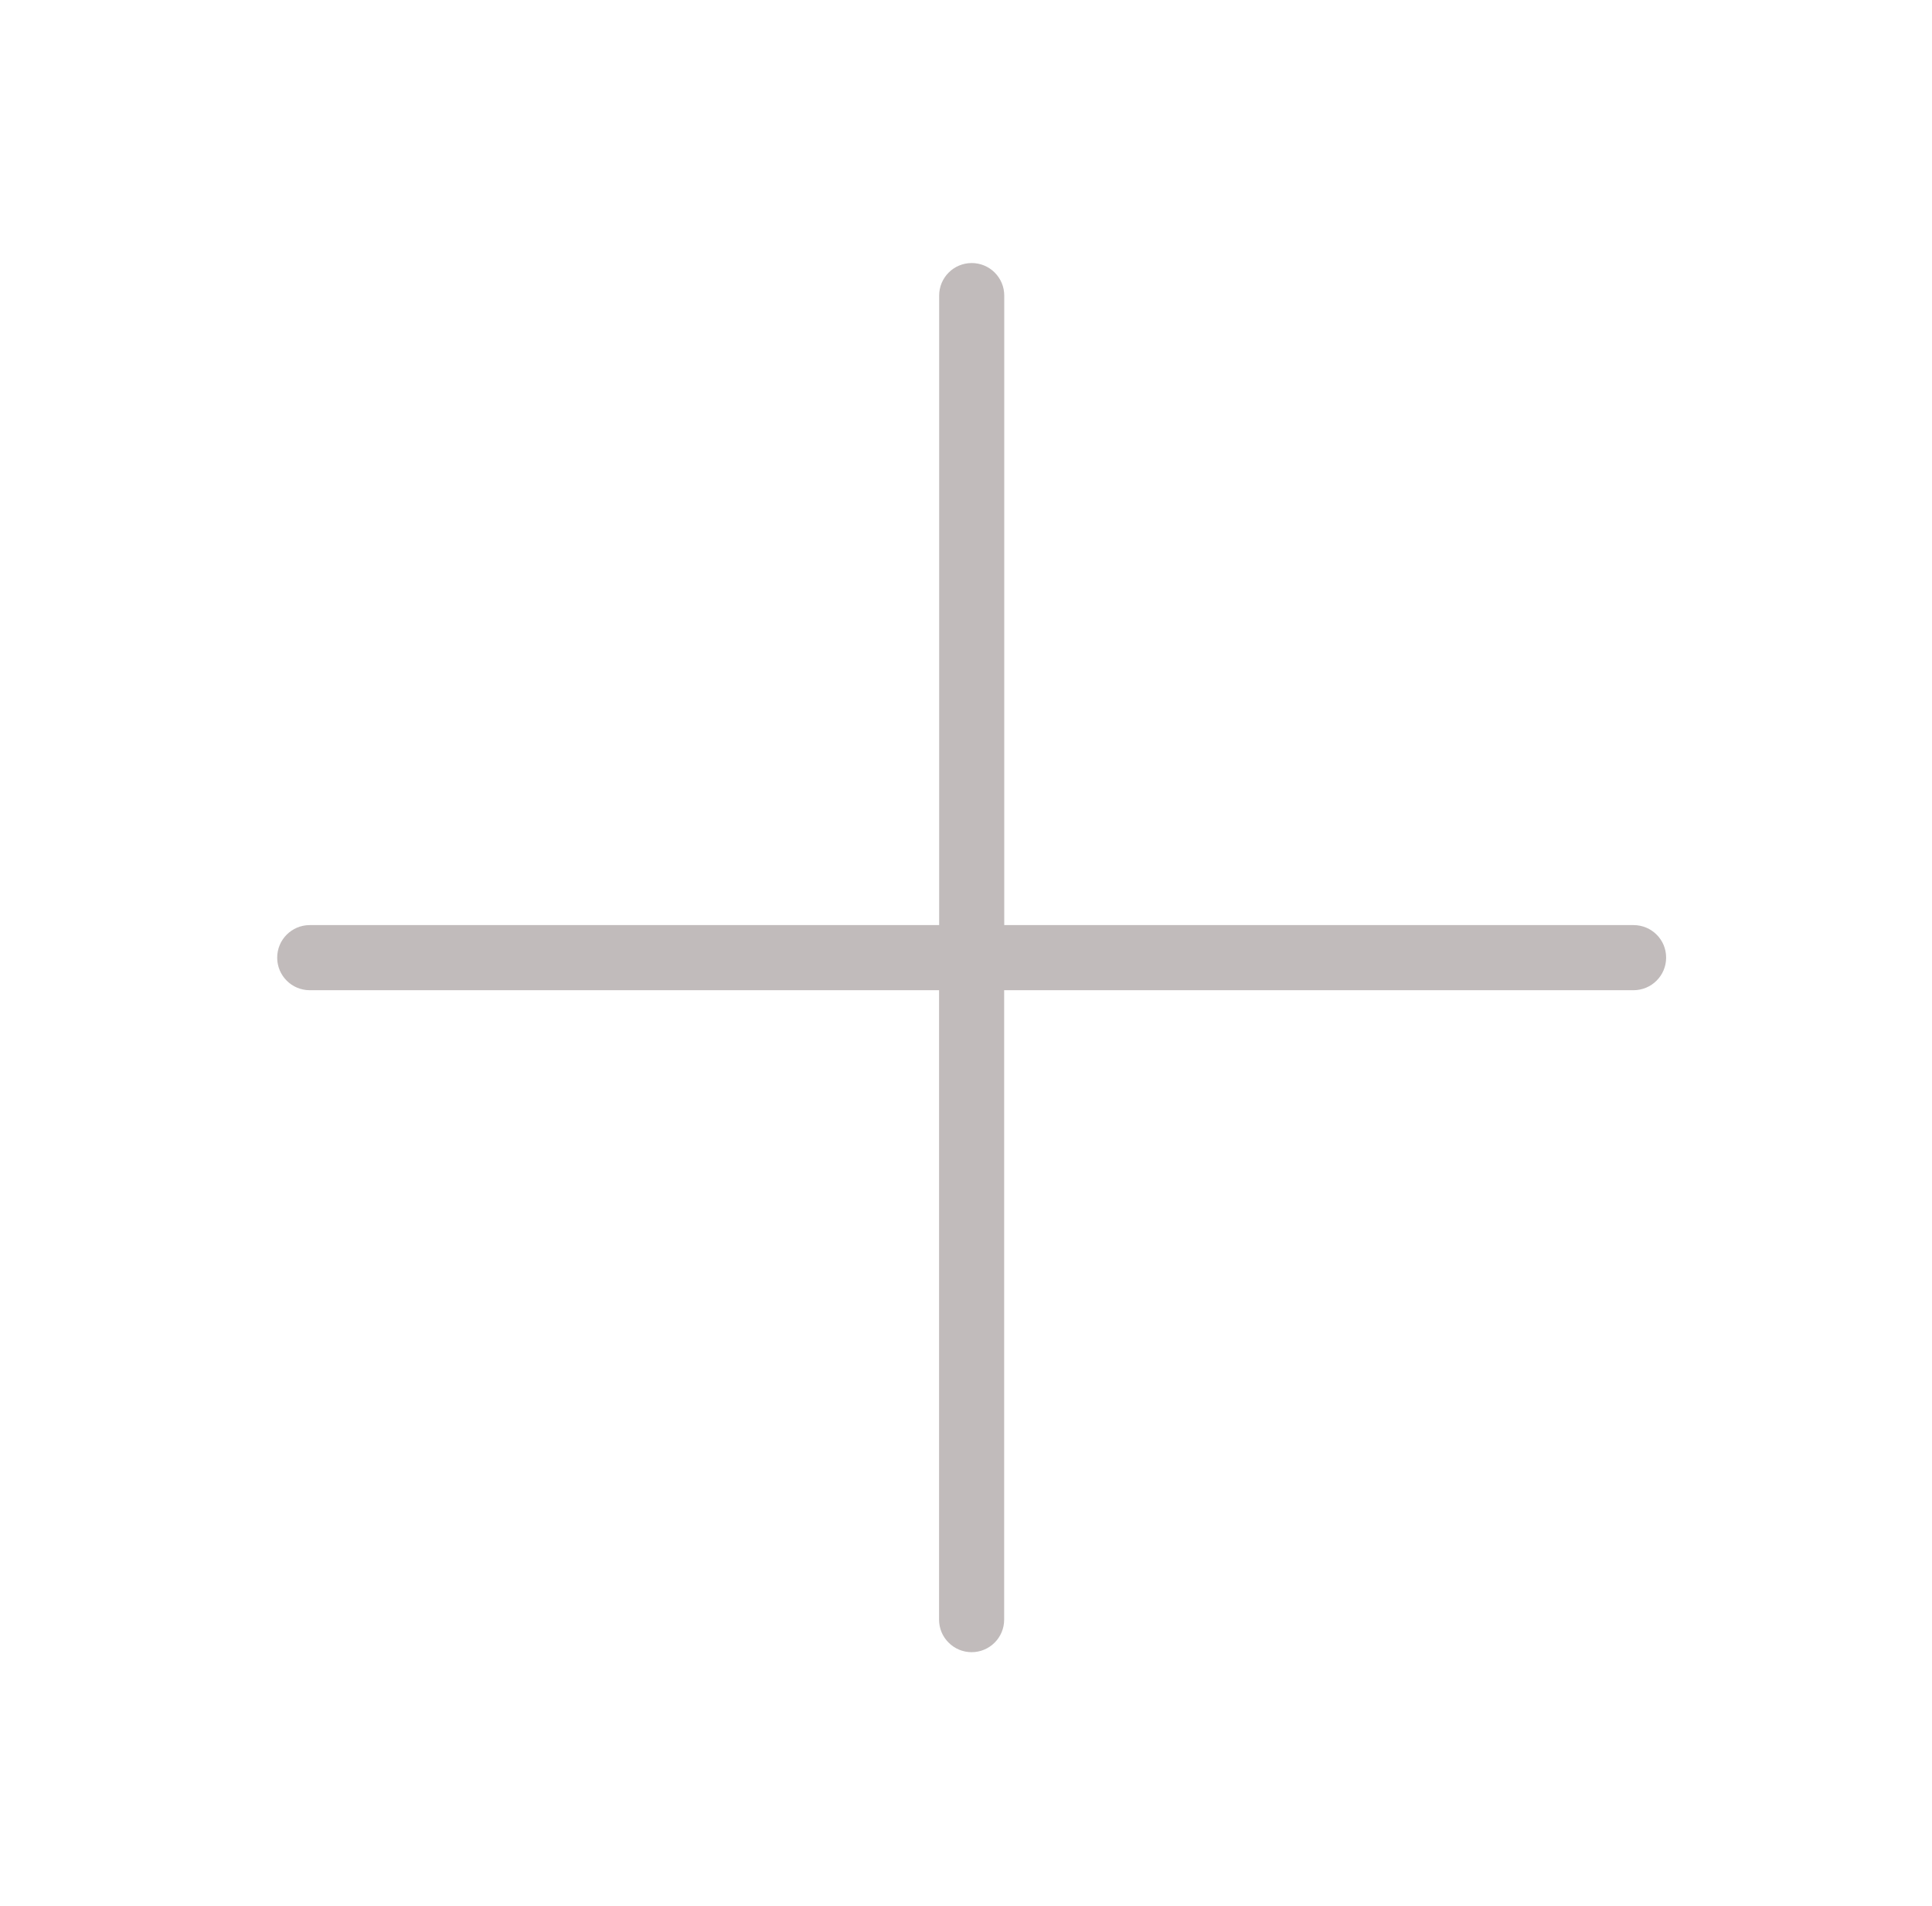
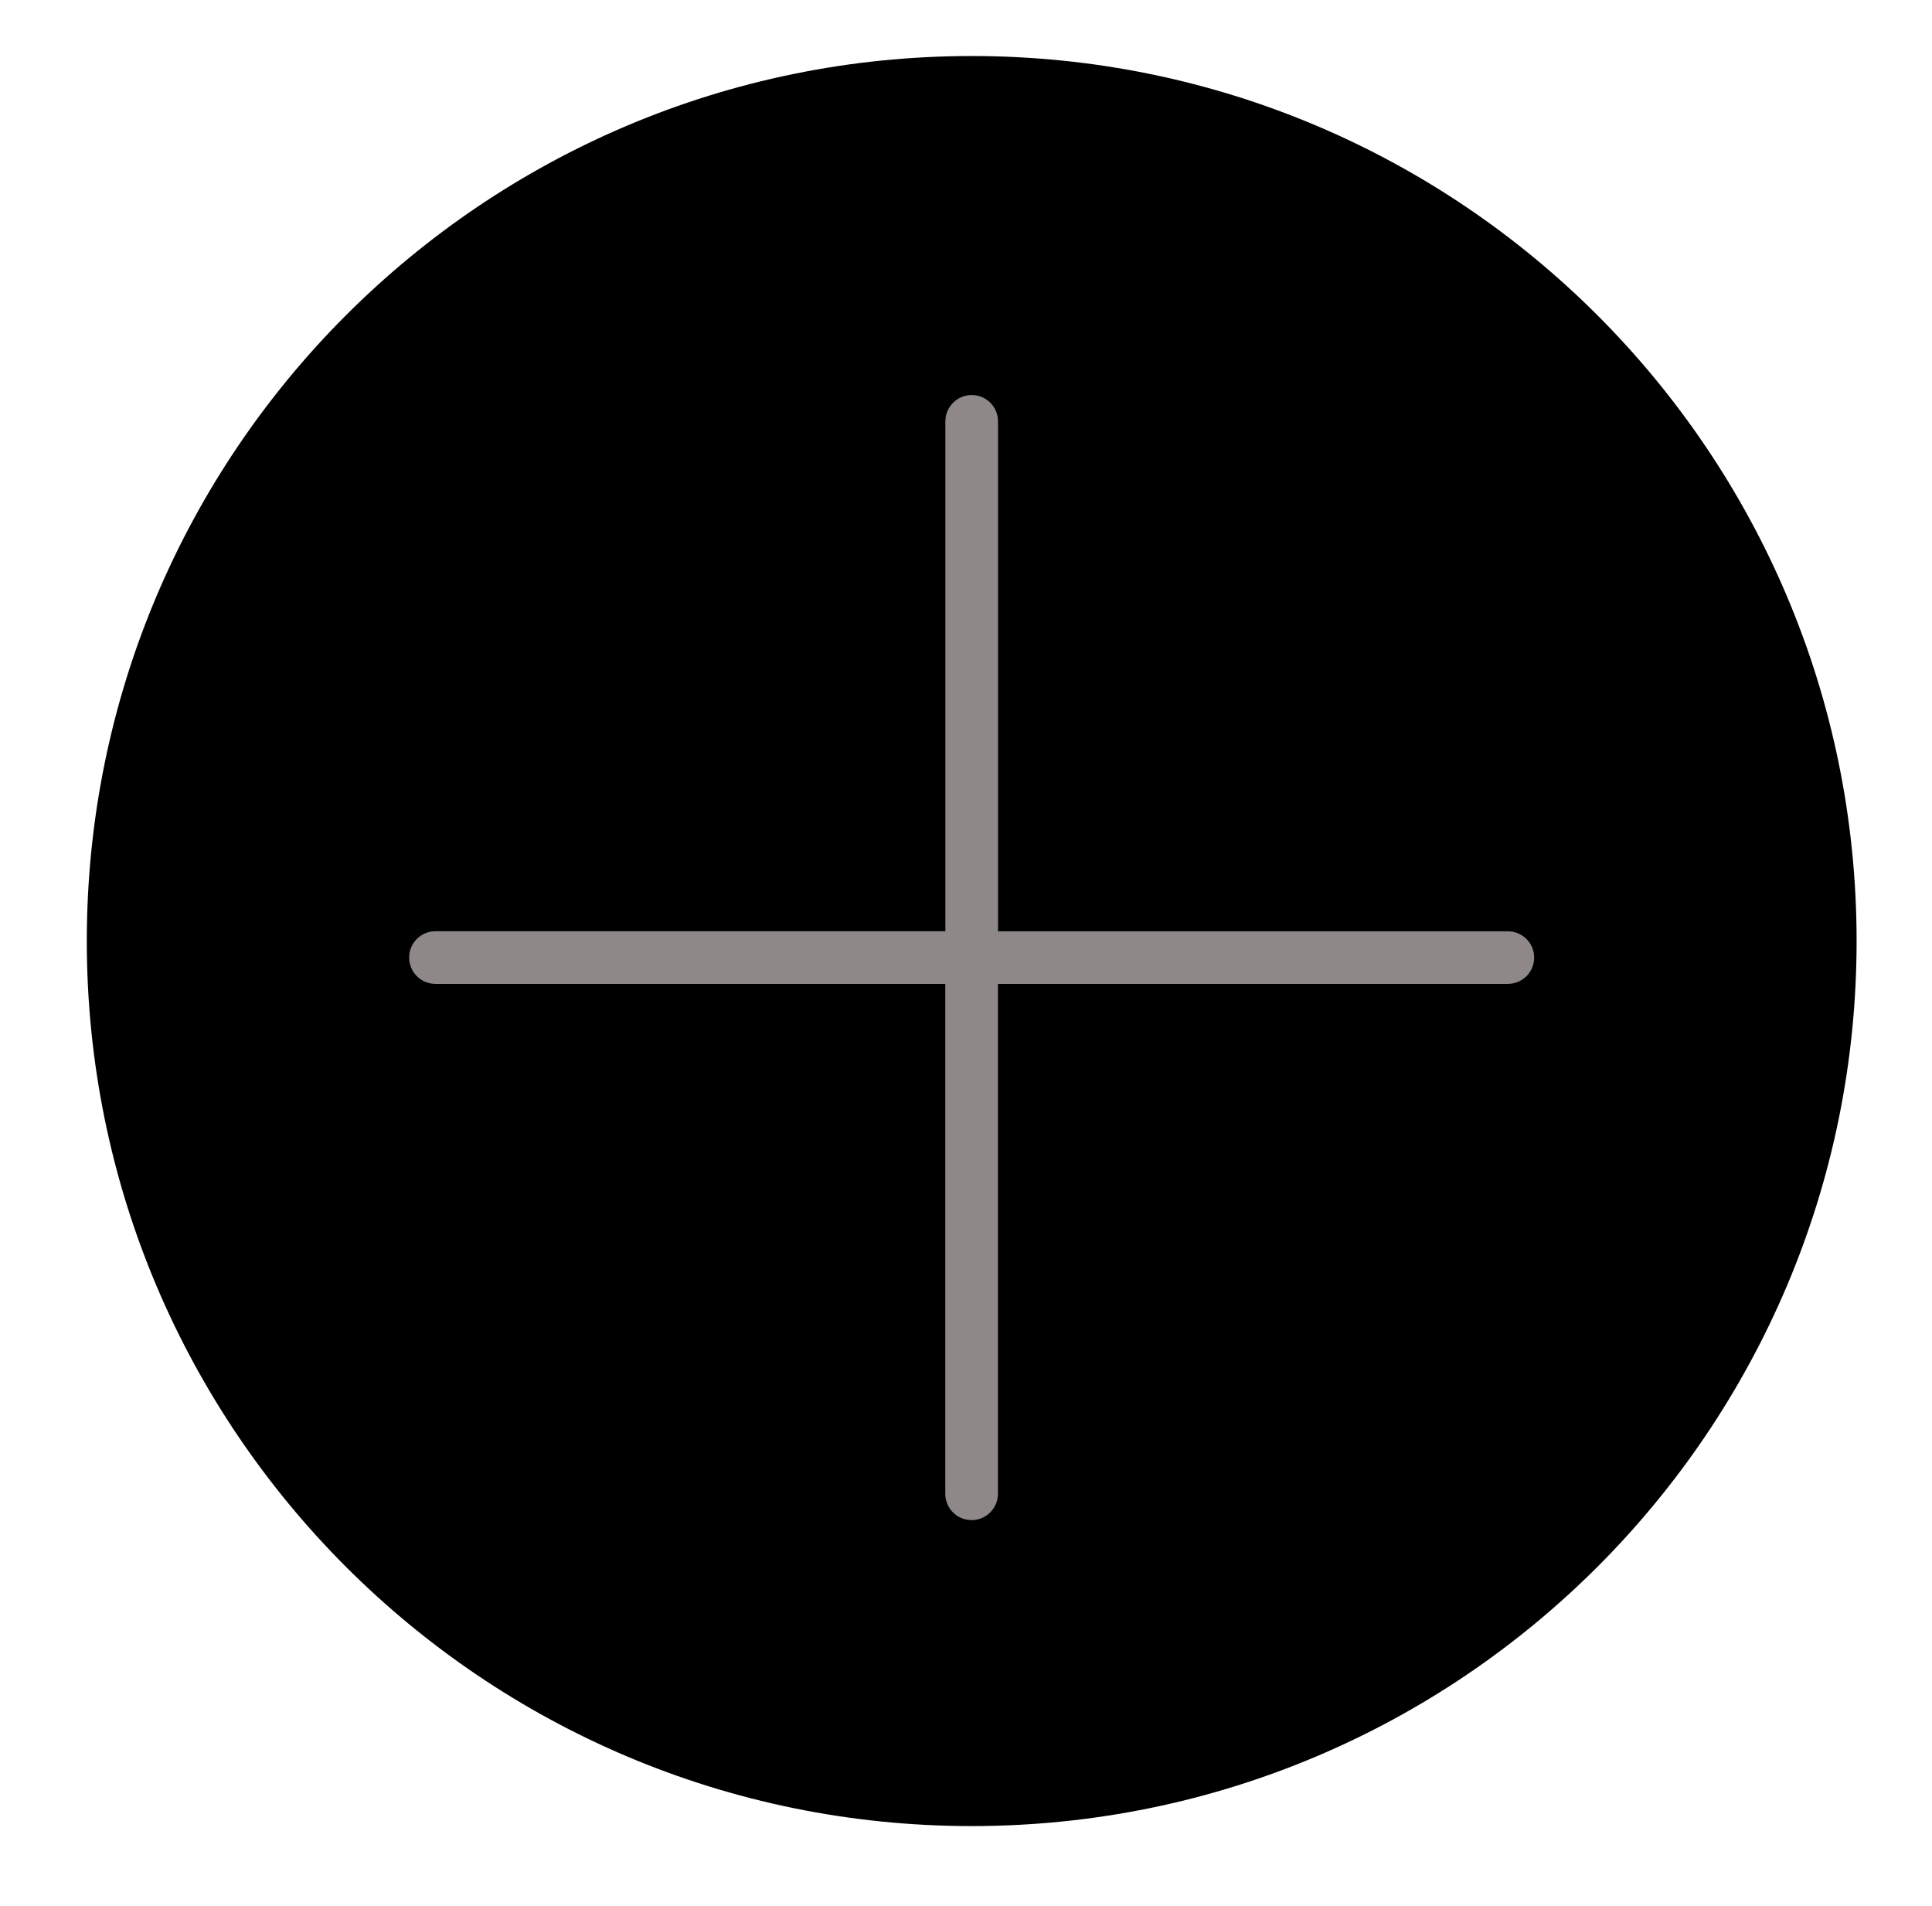
<svg xmlns="http://www.w3.org/2000/svg" version="1.1" id="Layer_1" x="0px" y="0px" width="20.833px" height="20.542px" viewBox="0 0 20.833 20.542" enable-background="new 0 0 20.833 20.542" xml:space="preserve">
-   <path opacity="0.8" fill="#B1AAAA" d="M17.615,9.974h-6.786h0v0V3.187c0-0.194-0.157-0.351-0.351-0.351  c-0.194,0-0.351,0.157-0.351,0.351l0,6.787v0h0H3.34c-0.194,0-0.351,0.157-0.351,0.351c0,0.194,0.157,0.351,0.351,0.351l6.786,0h0v0  v6.786c0,0.097,0.039,0.185,0.103,0.248c0.064,0.064,0.151,0.103,0.248,0.103c0.194,0,0.351-0.157,0.351-0.351l0-6.786v0h0h6.786  c0.097,0,0.185-0.039,0.249-0.103c0.064-0.064,0.103-0.151,0.103-0.248C17.967,10.131,17.809,9.974,17.615,9.974z" />
+   <circle cx="10.478" cy="10.146" r="9.542" />
+   <path opacity="0.8" fill="#B1AAAA" enable-background="new    " d="M16.259,10.041h-5.497l0,0l0,0V4.543  c0-0.157-0.127-0.284-0.284-0.284c-0.157,0-0.284,0.127-0.284,0.284v5.497l0,0l0,0H4.696c-0.157,0-0.284,0.127-0.284,0.284  c0,0.157,0.127,0.284,0.284,0.284h5.497l0,0l0,0v5.497c0,0.079,0.032,0.15,0.083,0.201c0.052,0.052,0.122,0.083,0.201,0.083  c0.157,0,0.284-0.127,0.284-0.284v-5.497l0,0l0,0h5.497c0.079,0,0.15-0.032,0.202-0.083c0.052-0.052,0.083-0.122,0.083-0.201  C16.544,10.168,16.416,10.041,16.259,10.041z" />
</svg>
